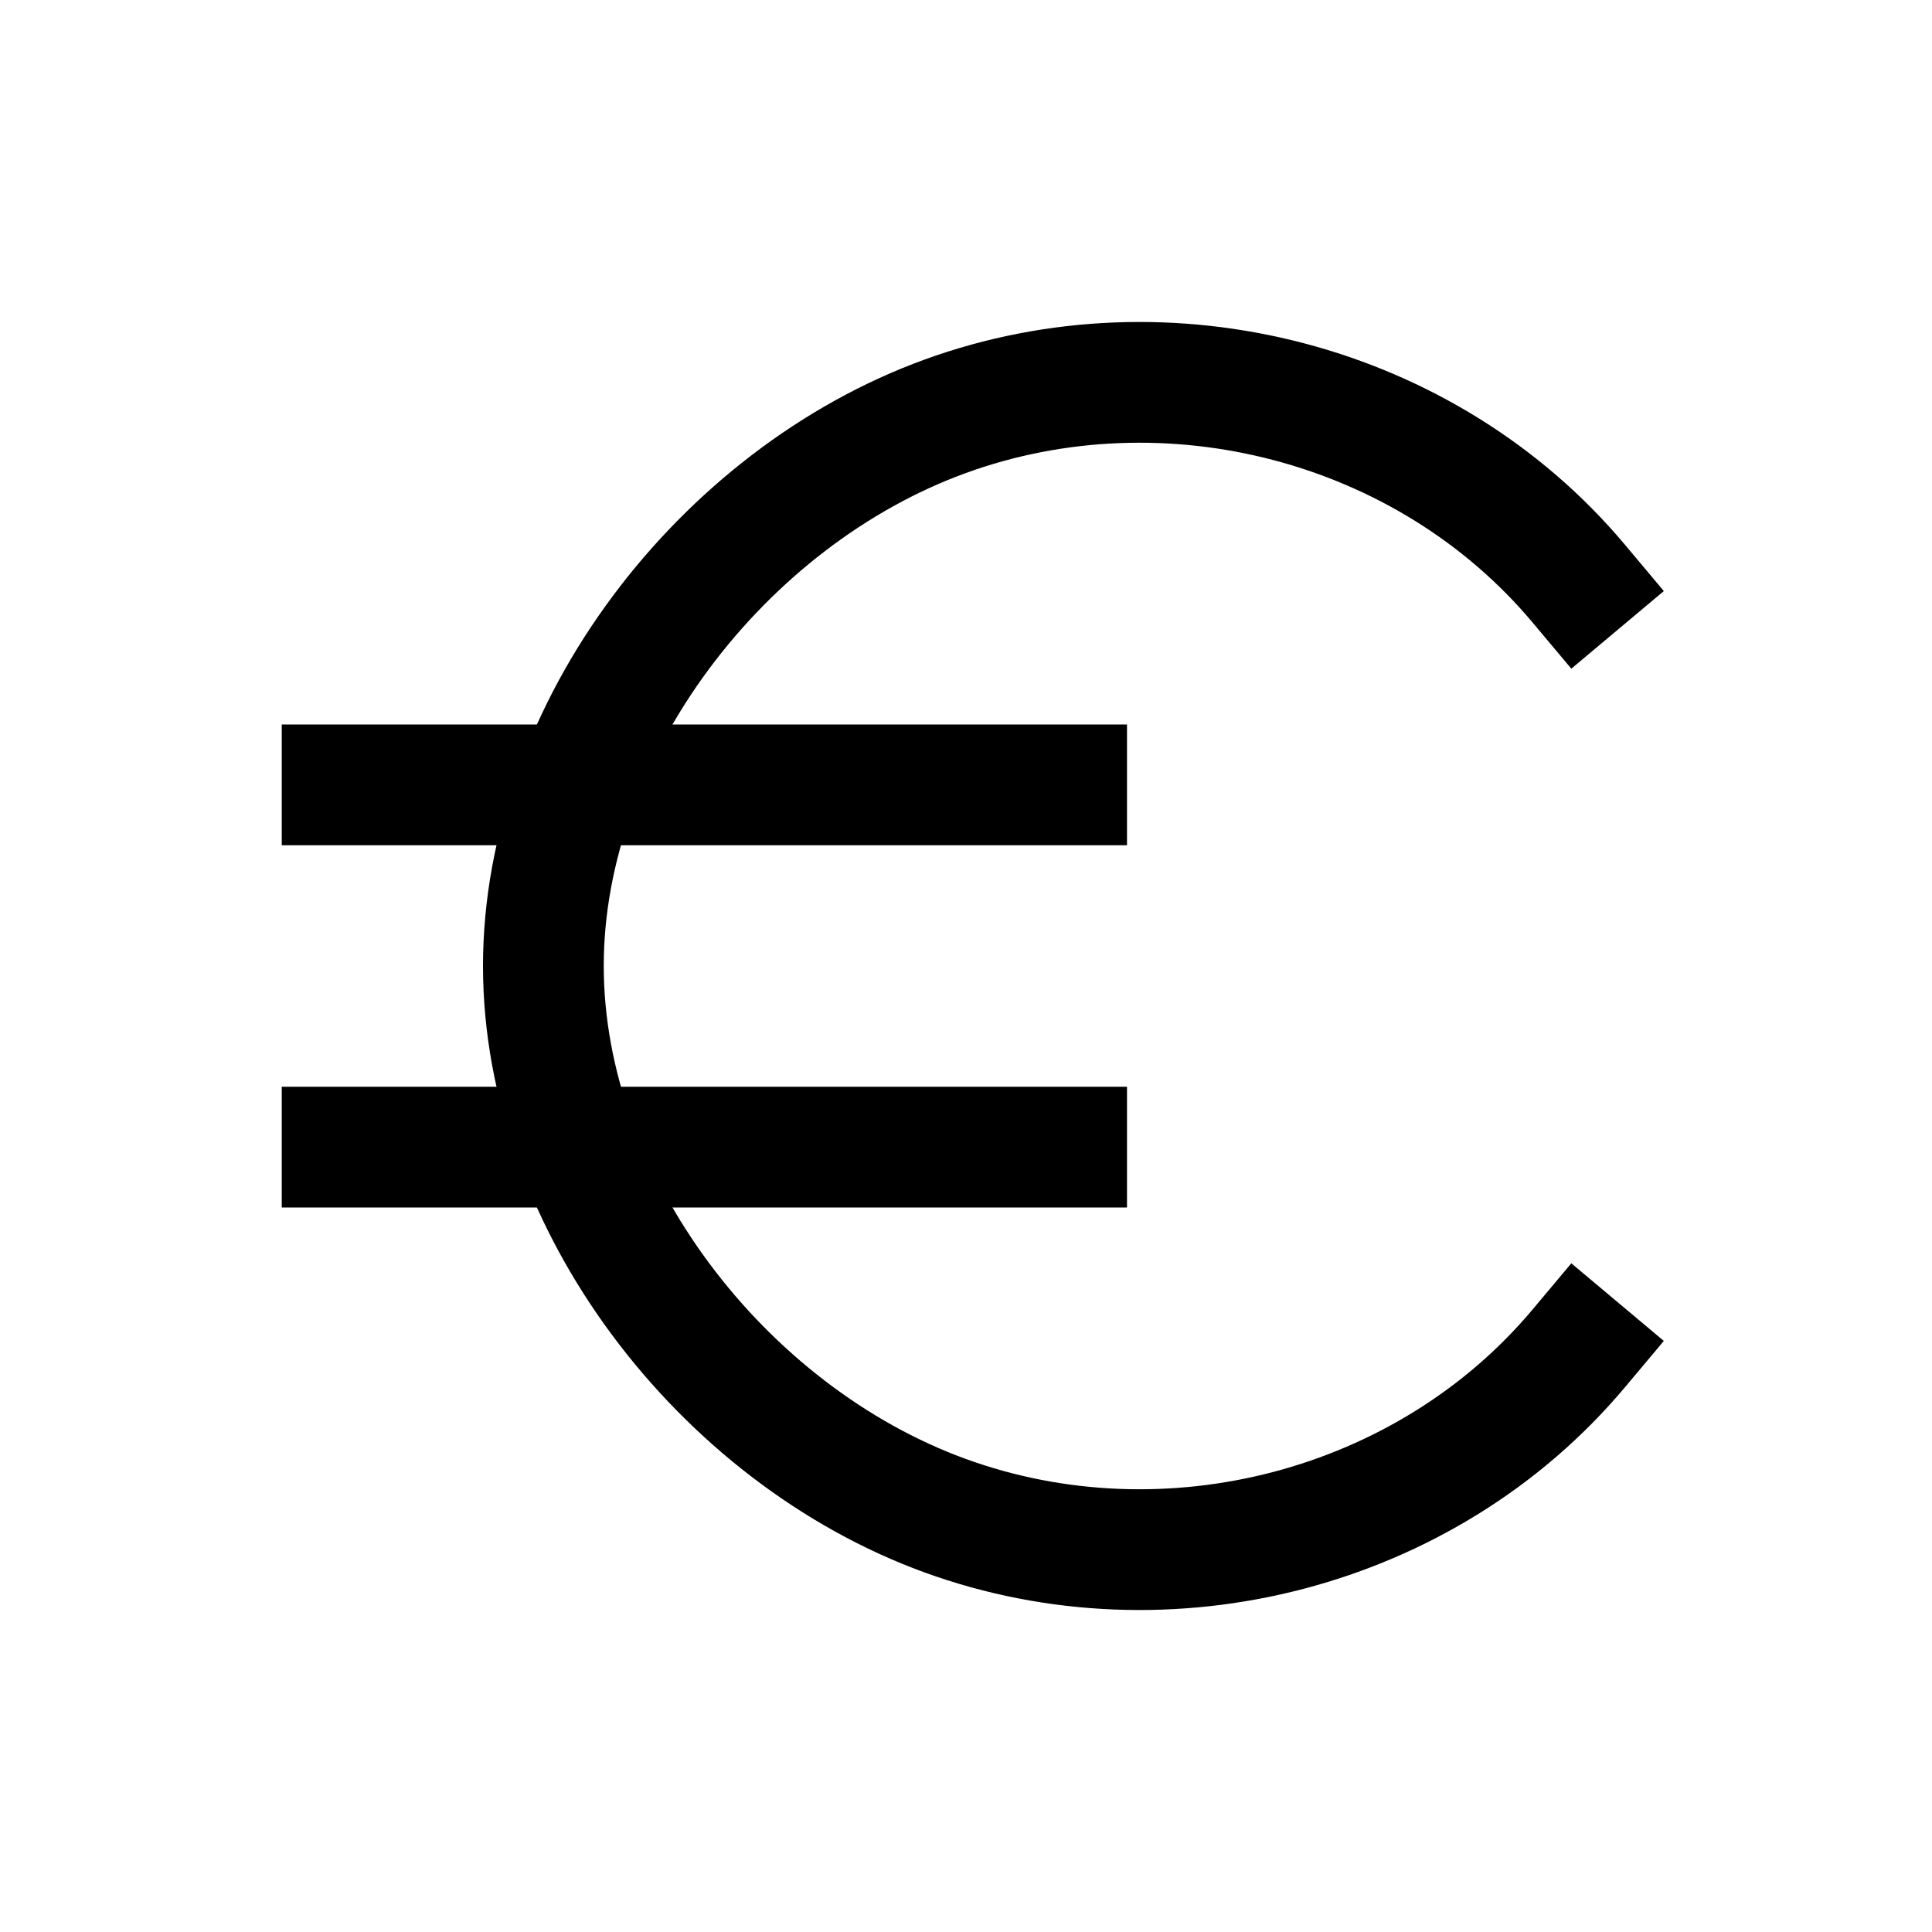
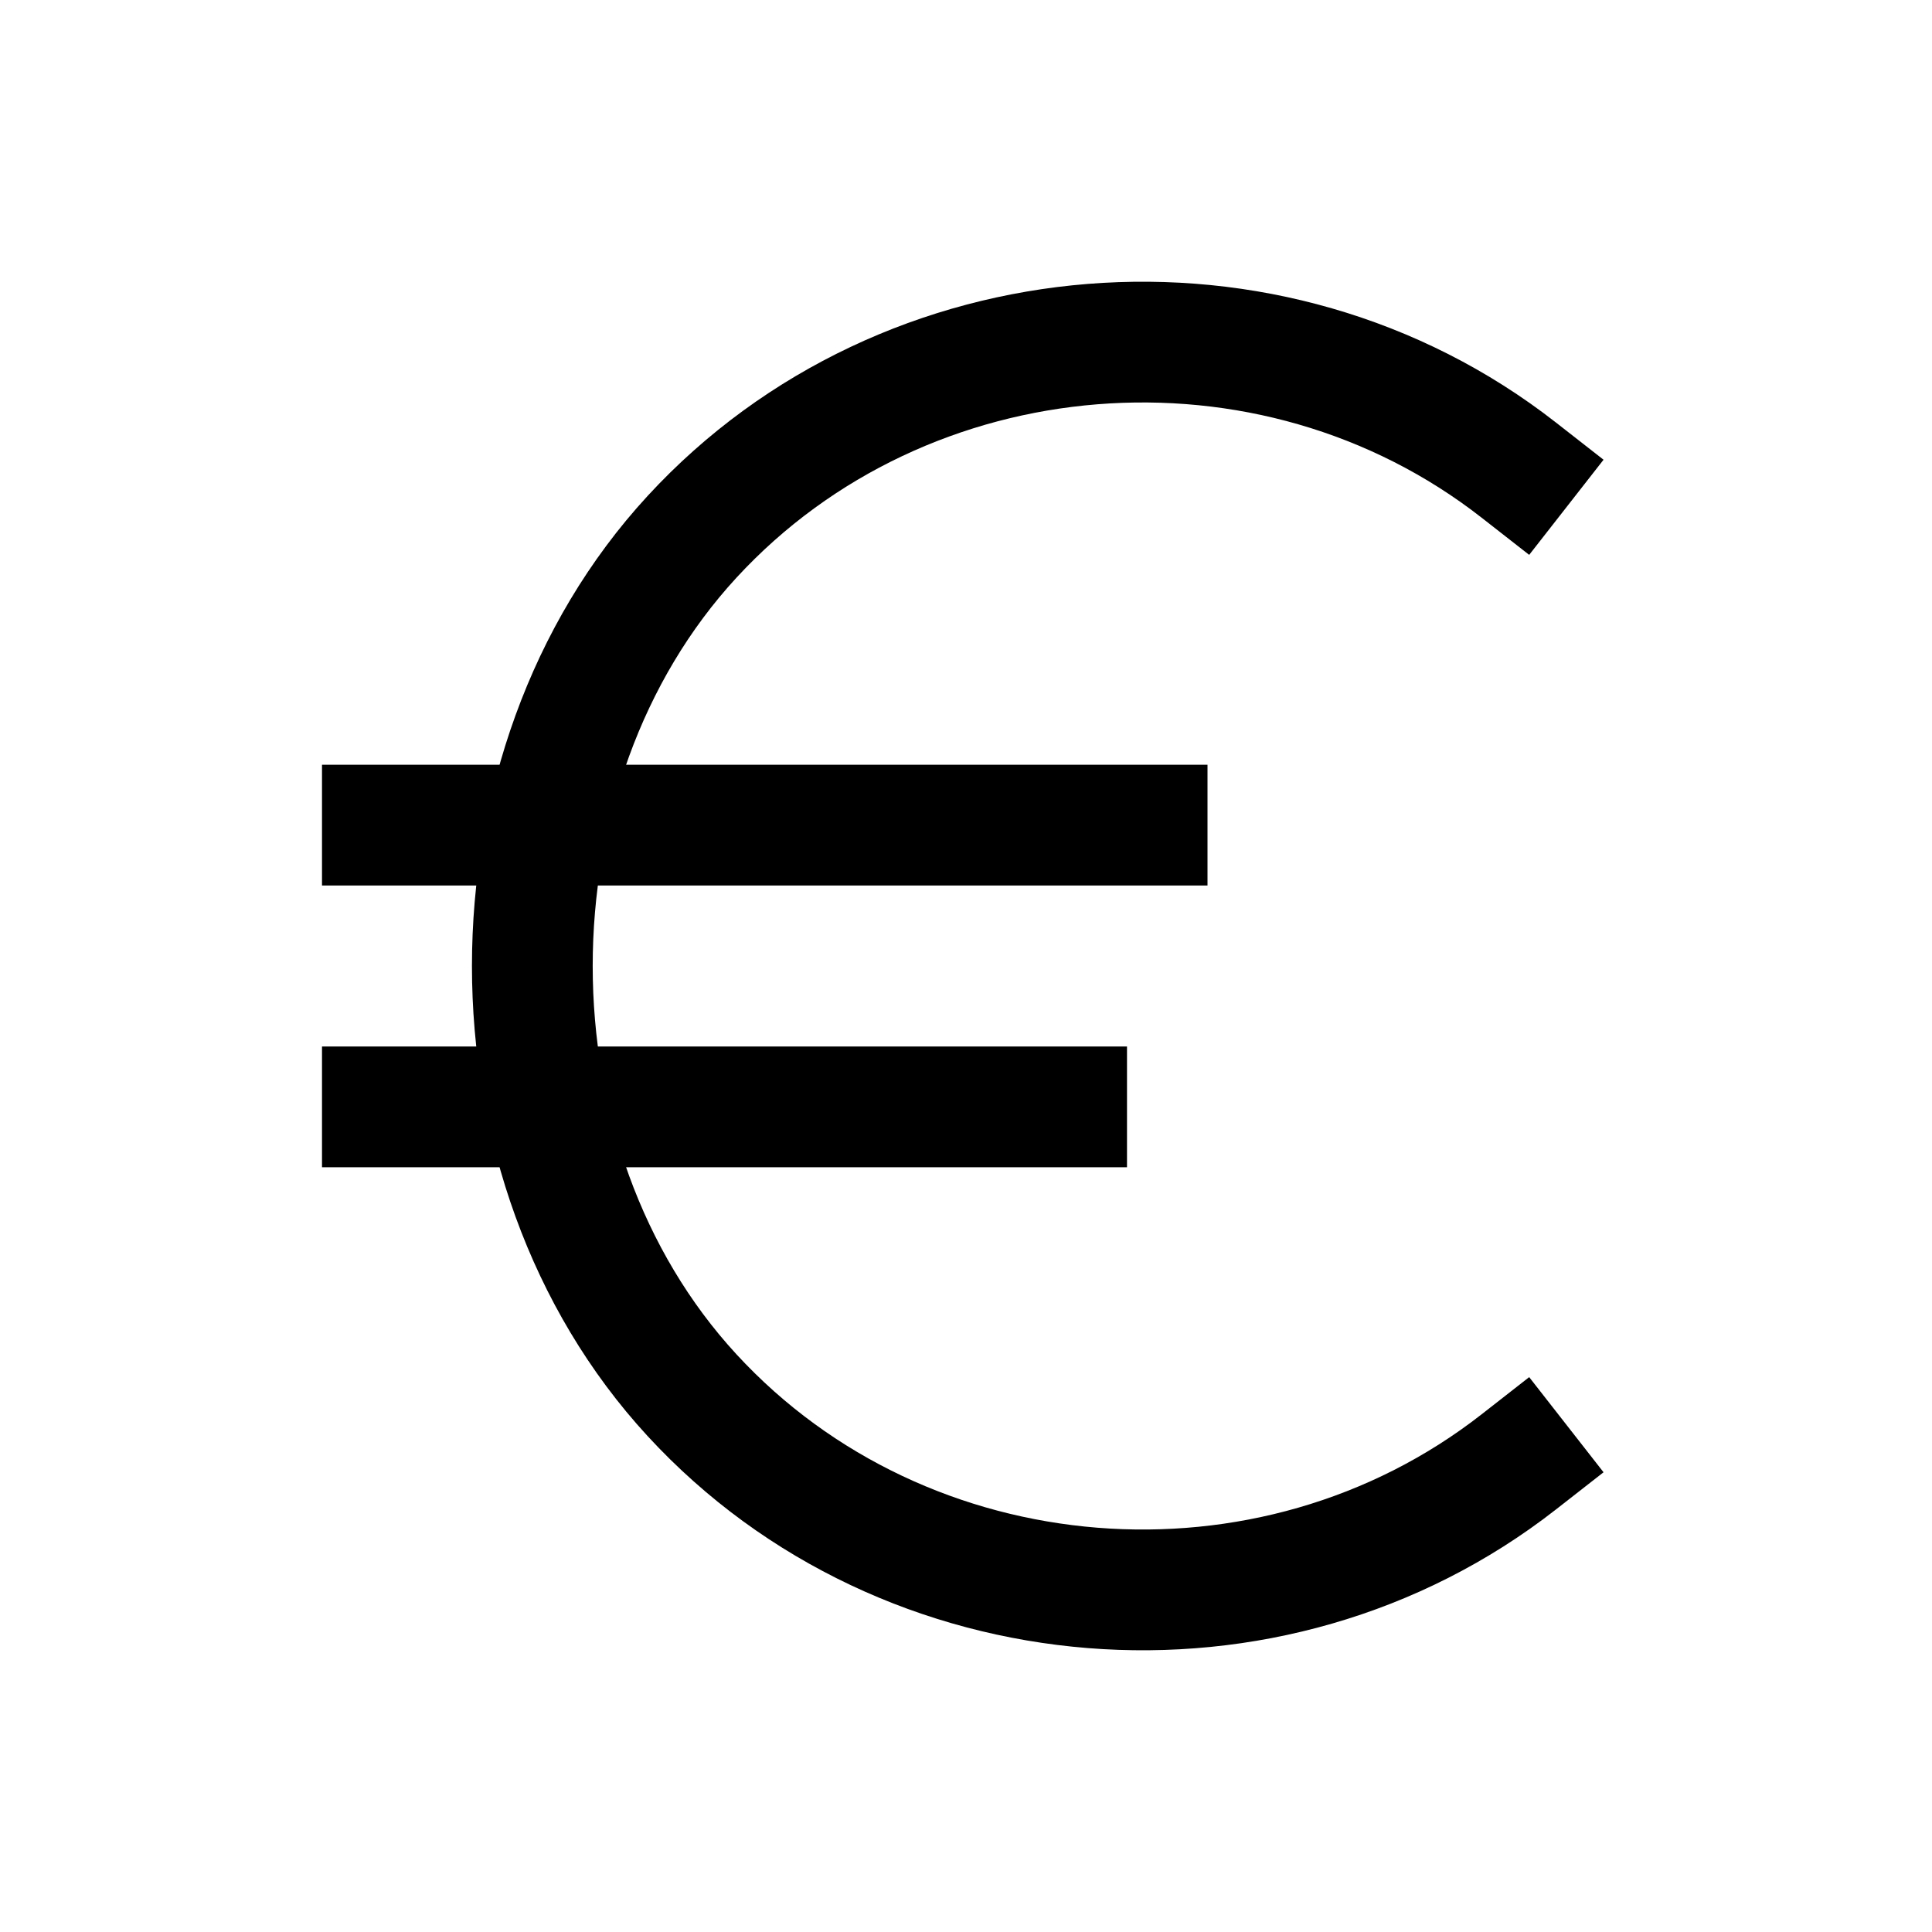
<svg xmlns="http://www.w3.org/2000/svg" width="24" height="24" viewBox="0 0 24 24" fill="none" stroke="currentColor" stroke-width="1.5" stroke-linecap="square" stroke-linejoin="miter">
-   <path d="M19.612 7.25c-1.891-2.254-5.107-3.084-7.872-2.078S6.75 9.057 6.75 12s2.225 5.821 4.99 6.828c2.765 1.006 5.981.176 7.872-2.078" />
-   <path d="M4.25 9.75h9" />
-   <path d="M4.25 14.25h9" />
+   <path d="M18.867 5.84c-3.077-2.405-7.622-2.045-10.269.827s-2.647 7.794 0 10.666 7.192 3.232 10.269.827" />
+   <path d="M4.75 10.25h9.5" />
+   <path d="M4.75 13.75h8.5" />
</svg>
